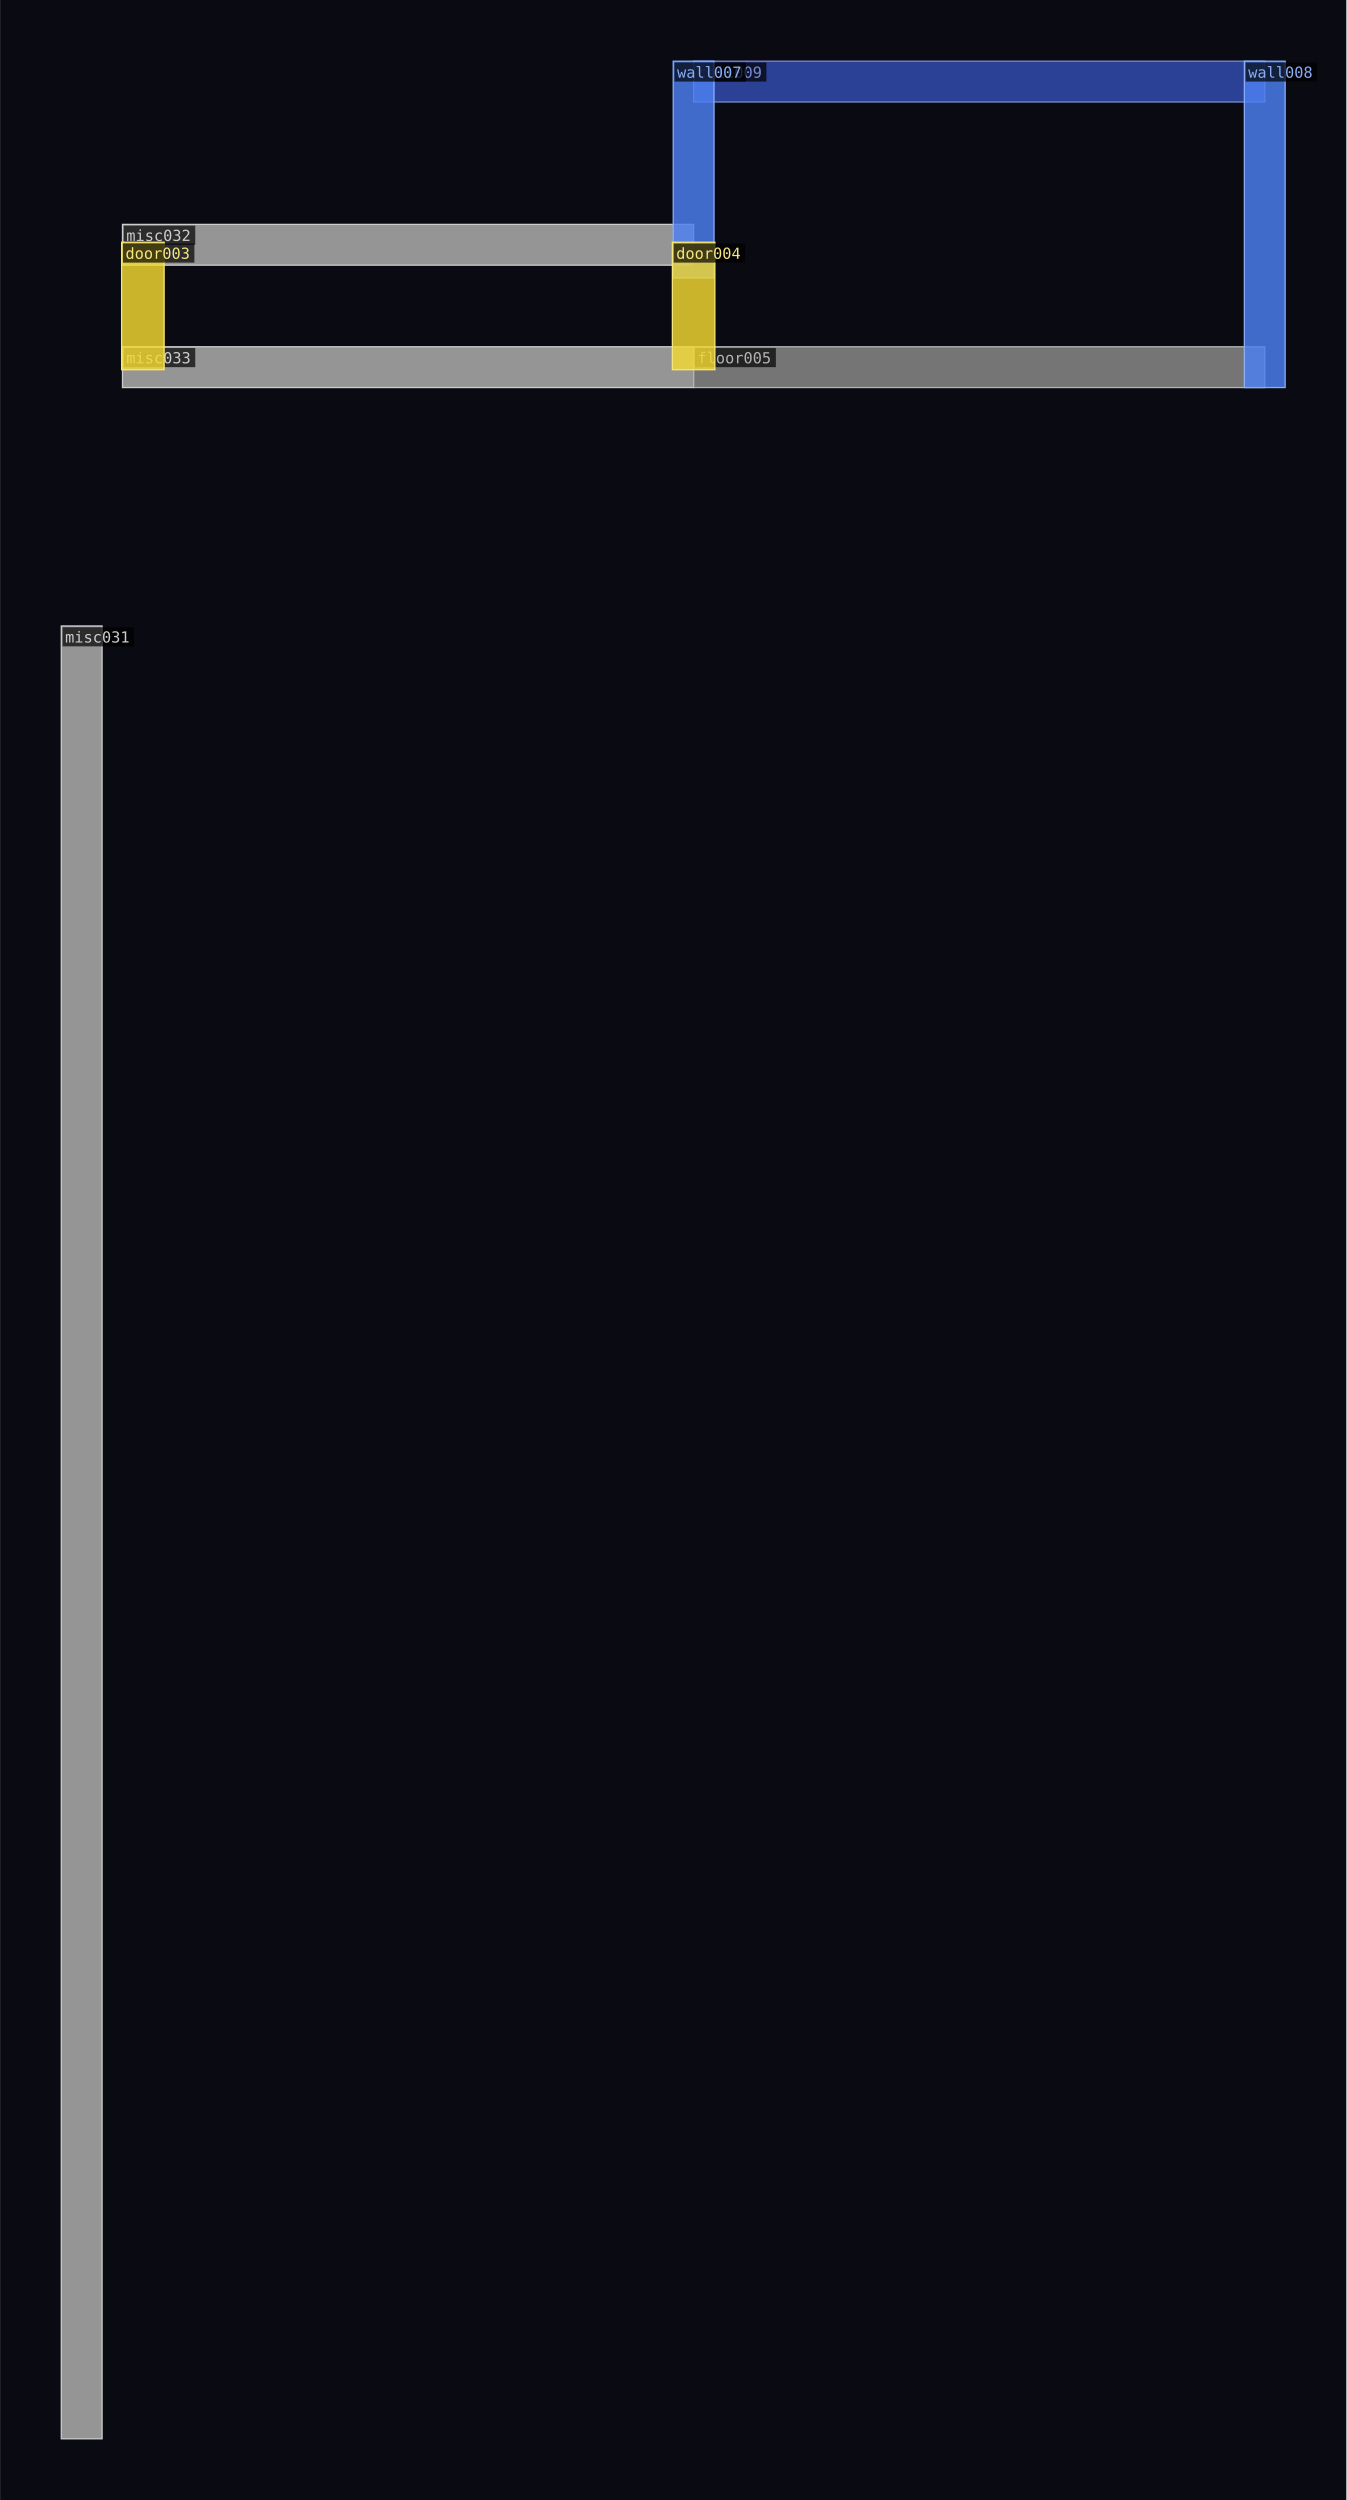
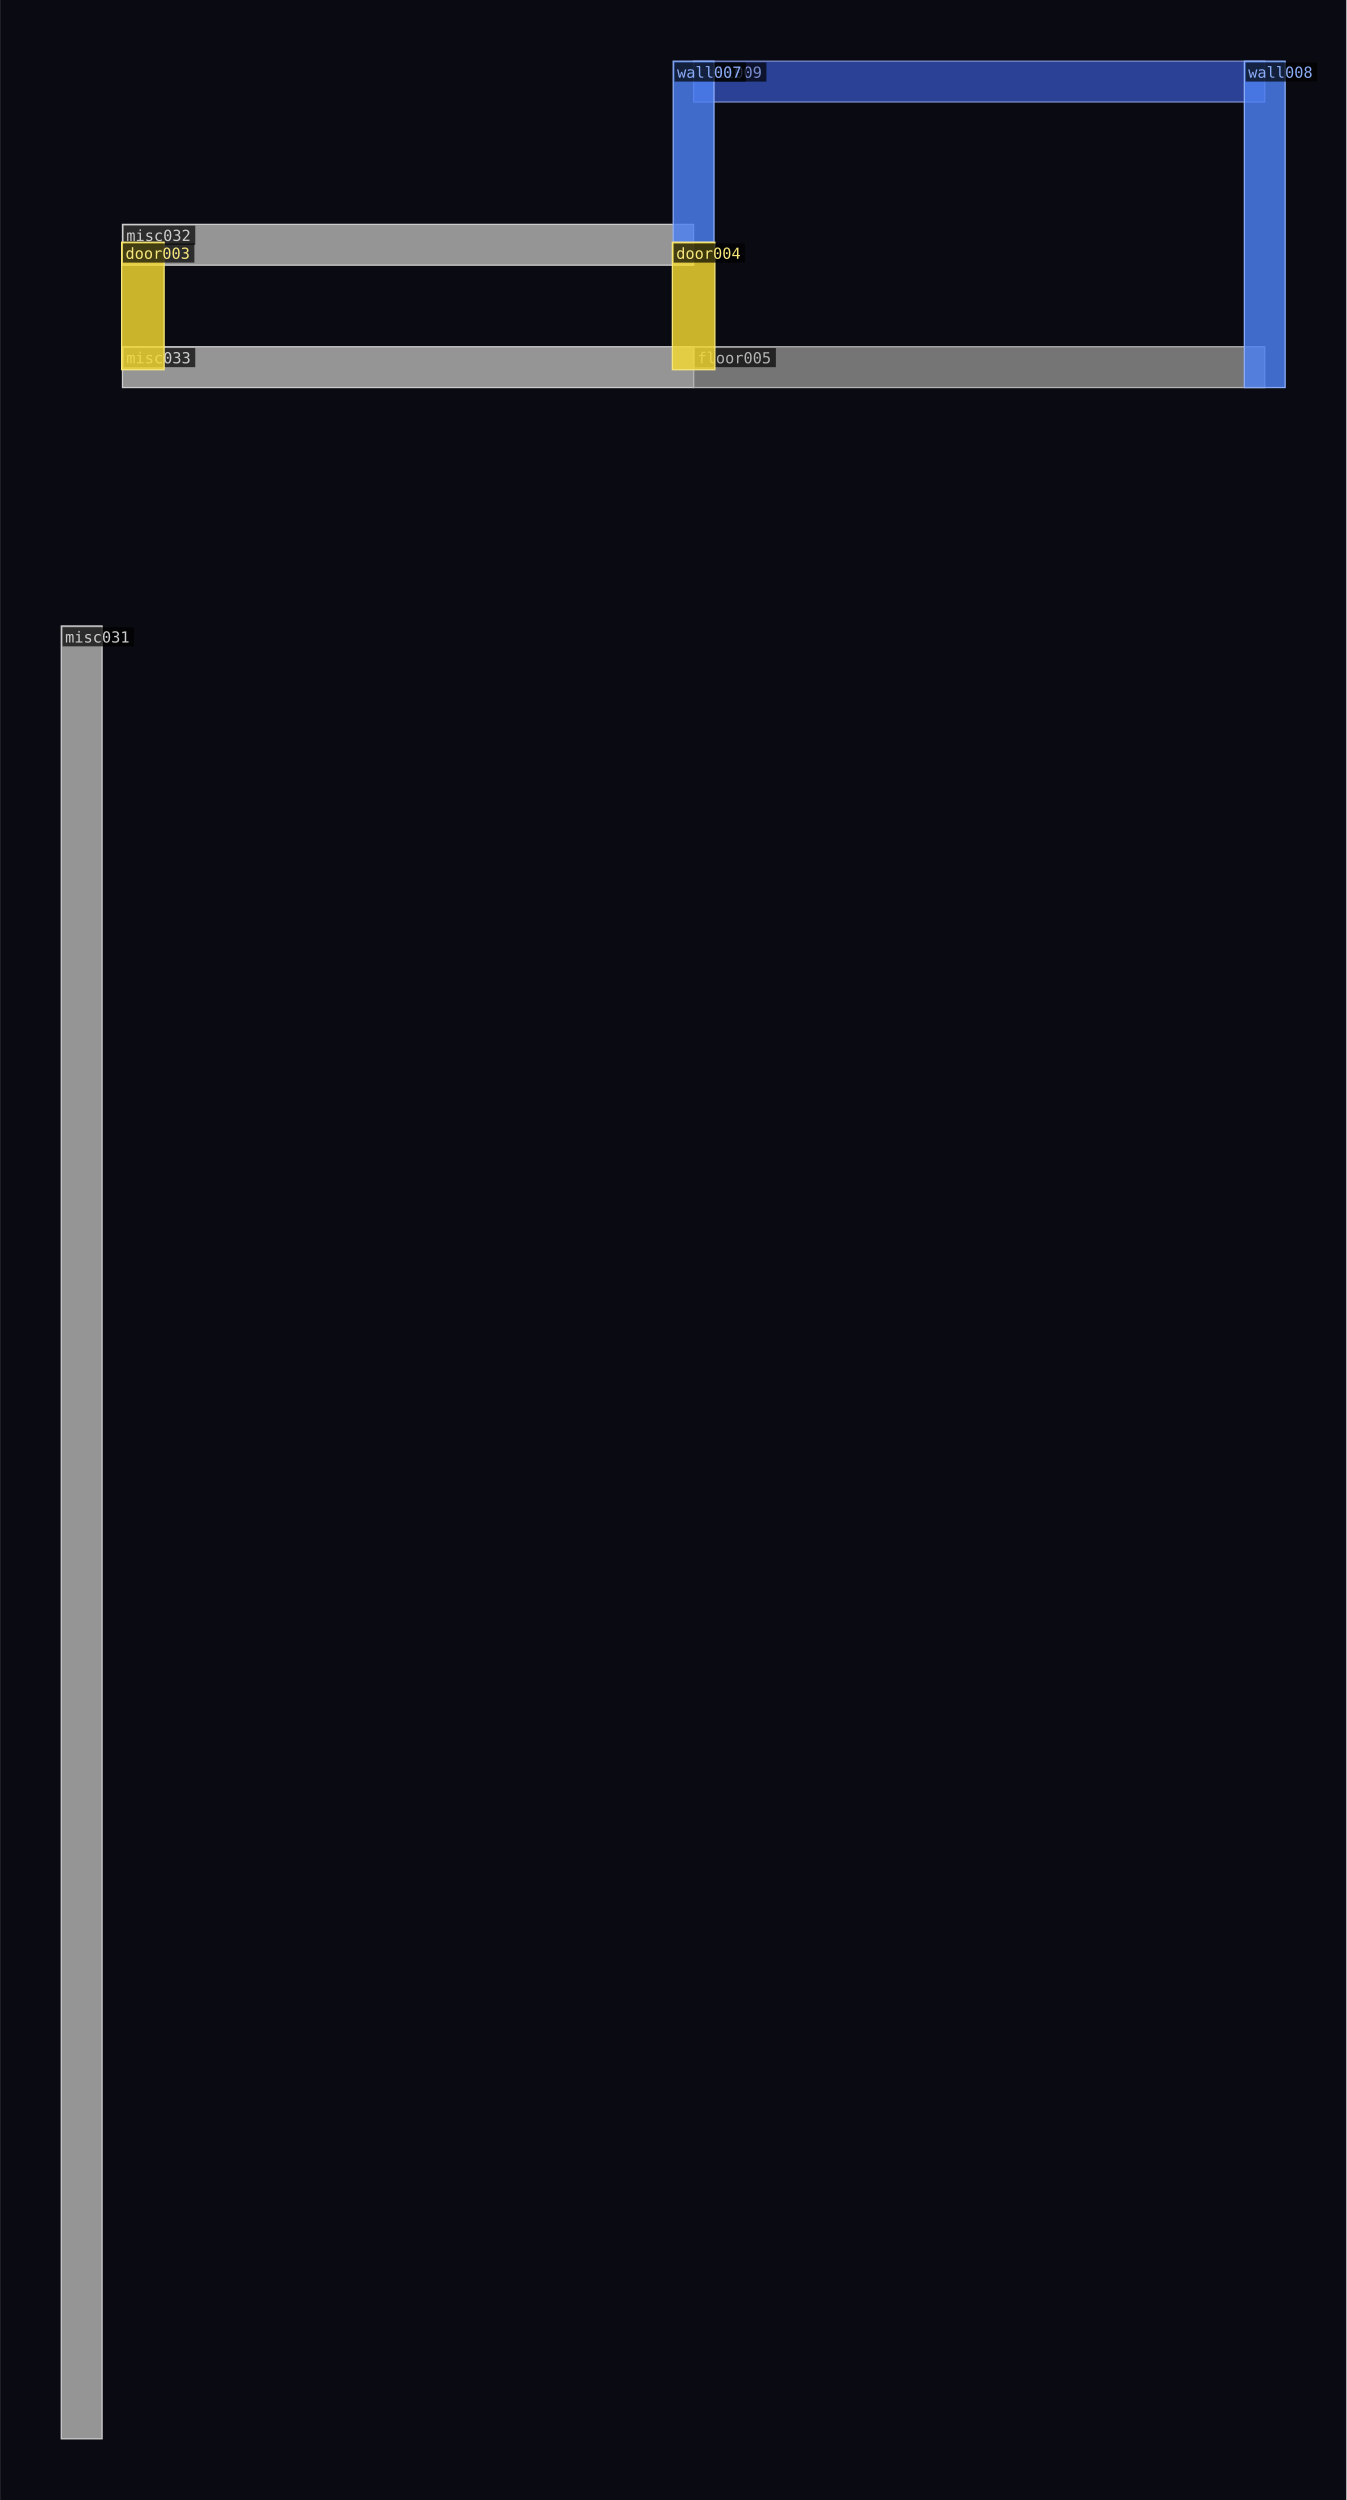
<svg xmlns="http://www.w3.org/2000/svg" viewBox="17776 -1618 2112 3922" width="1508" height="2800" font-family="monospace">
  <rect x="17776" y="-1618" width="2112" height="3922" fill="#0a0a12" />
  <rect x="17872" y="-636" width="64" height="2844" fill="#b3b3b3" fill-opacity="0.82" stroke="#cdcdcd" stroke-width="2" />
  <rect x="17874" y="-634" width="112.16" height="30" fill="#000000" fill-opacity="0.7" />
  <text x="17878" y="-610" font-size="24" fill="#cdcdcd">misc031</text>
  <rect x="17968" y="-1074" width="896" height="64" fill="#b3b3b3" fill-opacity="0.82" stroke="#cdcdcd" stroke-width="2" />
  <rect x="17970" y="-1072" width="112.16" height="30" fill="#000000" fill-opacity="0.7" />
  <text x="17974" y="-1048" font-size="24" fill="#cdcdcd">misc033</text>
  <rect x="17968" y="-1266" width="896" height="64" fill="#b3b3b3" fill-opacity="0.82" stroke="#cdcdcd" stroke-width="2" />
  <rect x="17970" y="-1264" width="112.16" height="30" fill="#000000" fill-opacity="0.7" />
  <text x="17974" y="-1240" font-size="24" fill="#cdcdcd">misc032</text>
  <rect x="18864" y="-1074" width="896" height="64" fill="#8c8c8c" fill-opacity="0.82" stroke="#b4b4b4" stroke-width="2" />
  <rect x="18866" y="-1072" width="127.04" height="30" fill="#000000" fill-opacity="0.7" />
  <text x="18870" y="-1048" font-size="24" fill="#b4b4b4">floor005</text>
  <rect x="18864" y="-1522" width="896" height="64" fill="#334db3" fill-opacity="0.82" stroke="#7a8bcd" stroke-width="2" />
  <rect x="18866" y="-1520" width="112.16" height="30" fill="#000000" fill-opacity="0.7" />
  <text x="18870" y="-1496" font-size="24" fill="#7a8bcd">ceil009</text>
  <rect x="19728" y="-1522" width="64" height="512" fill="#4d80f2" fill-opacity="0.82" stroke="#8bacf7" stroke-width="2" />
  <rect x="19730" y="-1520" width="112.16" height="30" fill="#000000" fill-opacity="0.7" />
  <text x="19734" y="-1496" font-size="24" fill="#8bacf7">wall008</text>
-   <rect x="18832" y="-1522" width="64" height="340" fill="#4d80f2" fill-opacity="0.82" stroke="#8bacf7" stroke-width="2" />
+   <rect x="18832" y="-1522" width="64" height="284" fill="#4d80f2" fill-opacity="0.82" stroke="#8bacf7" stroke-width="2" />
  <rect x="18834" y="-1520" width="112.16" height="30" fill="#000000" fill-opacity="0.7" />
  <text x="18838" y="-1496" font-size="24" fill="#8bacf7">wall007</text>
  <rect x="17966.67" y="-1238" width="66.67" height="200" fill="#f2d933" fill-opacity="0.82" stroke="#f7e67a" stroke-width="2" />
  <rect x="17968.67" y="-1236" width="112.16" height="30" fill="#000000" fill-opacity="0.7" />
  <text x="17972.67" y="-1212" font-size="24" fill="#f7e67a">door003</text>
  <rect x="18830.67" y="-1238" width="66.67" height="200" fill="#f2d933" fill-opacity="0.82" stroke="#f7e67a" stroke-width="2" />
  <rect x="18832.67" y="-1236" width="112.16" height="30" fill="#000000" fill-opacity="0.7" />
  <text x="18836.67" y="-1212" font-size="24" fill="#f7e67a">door004</text>
</svg>
